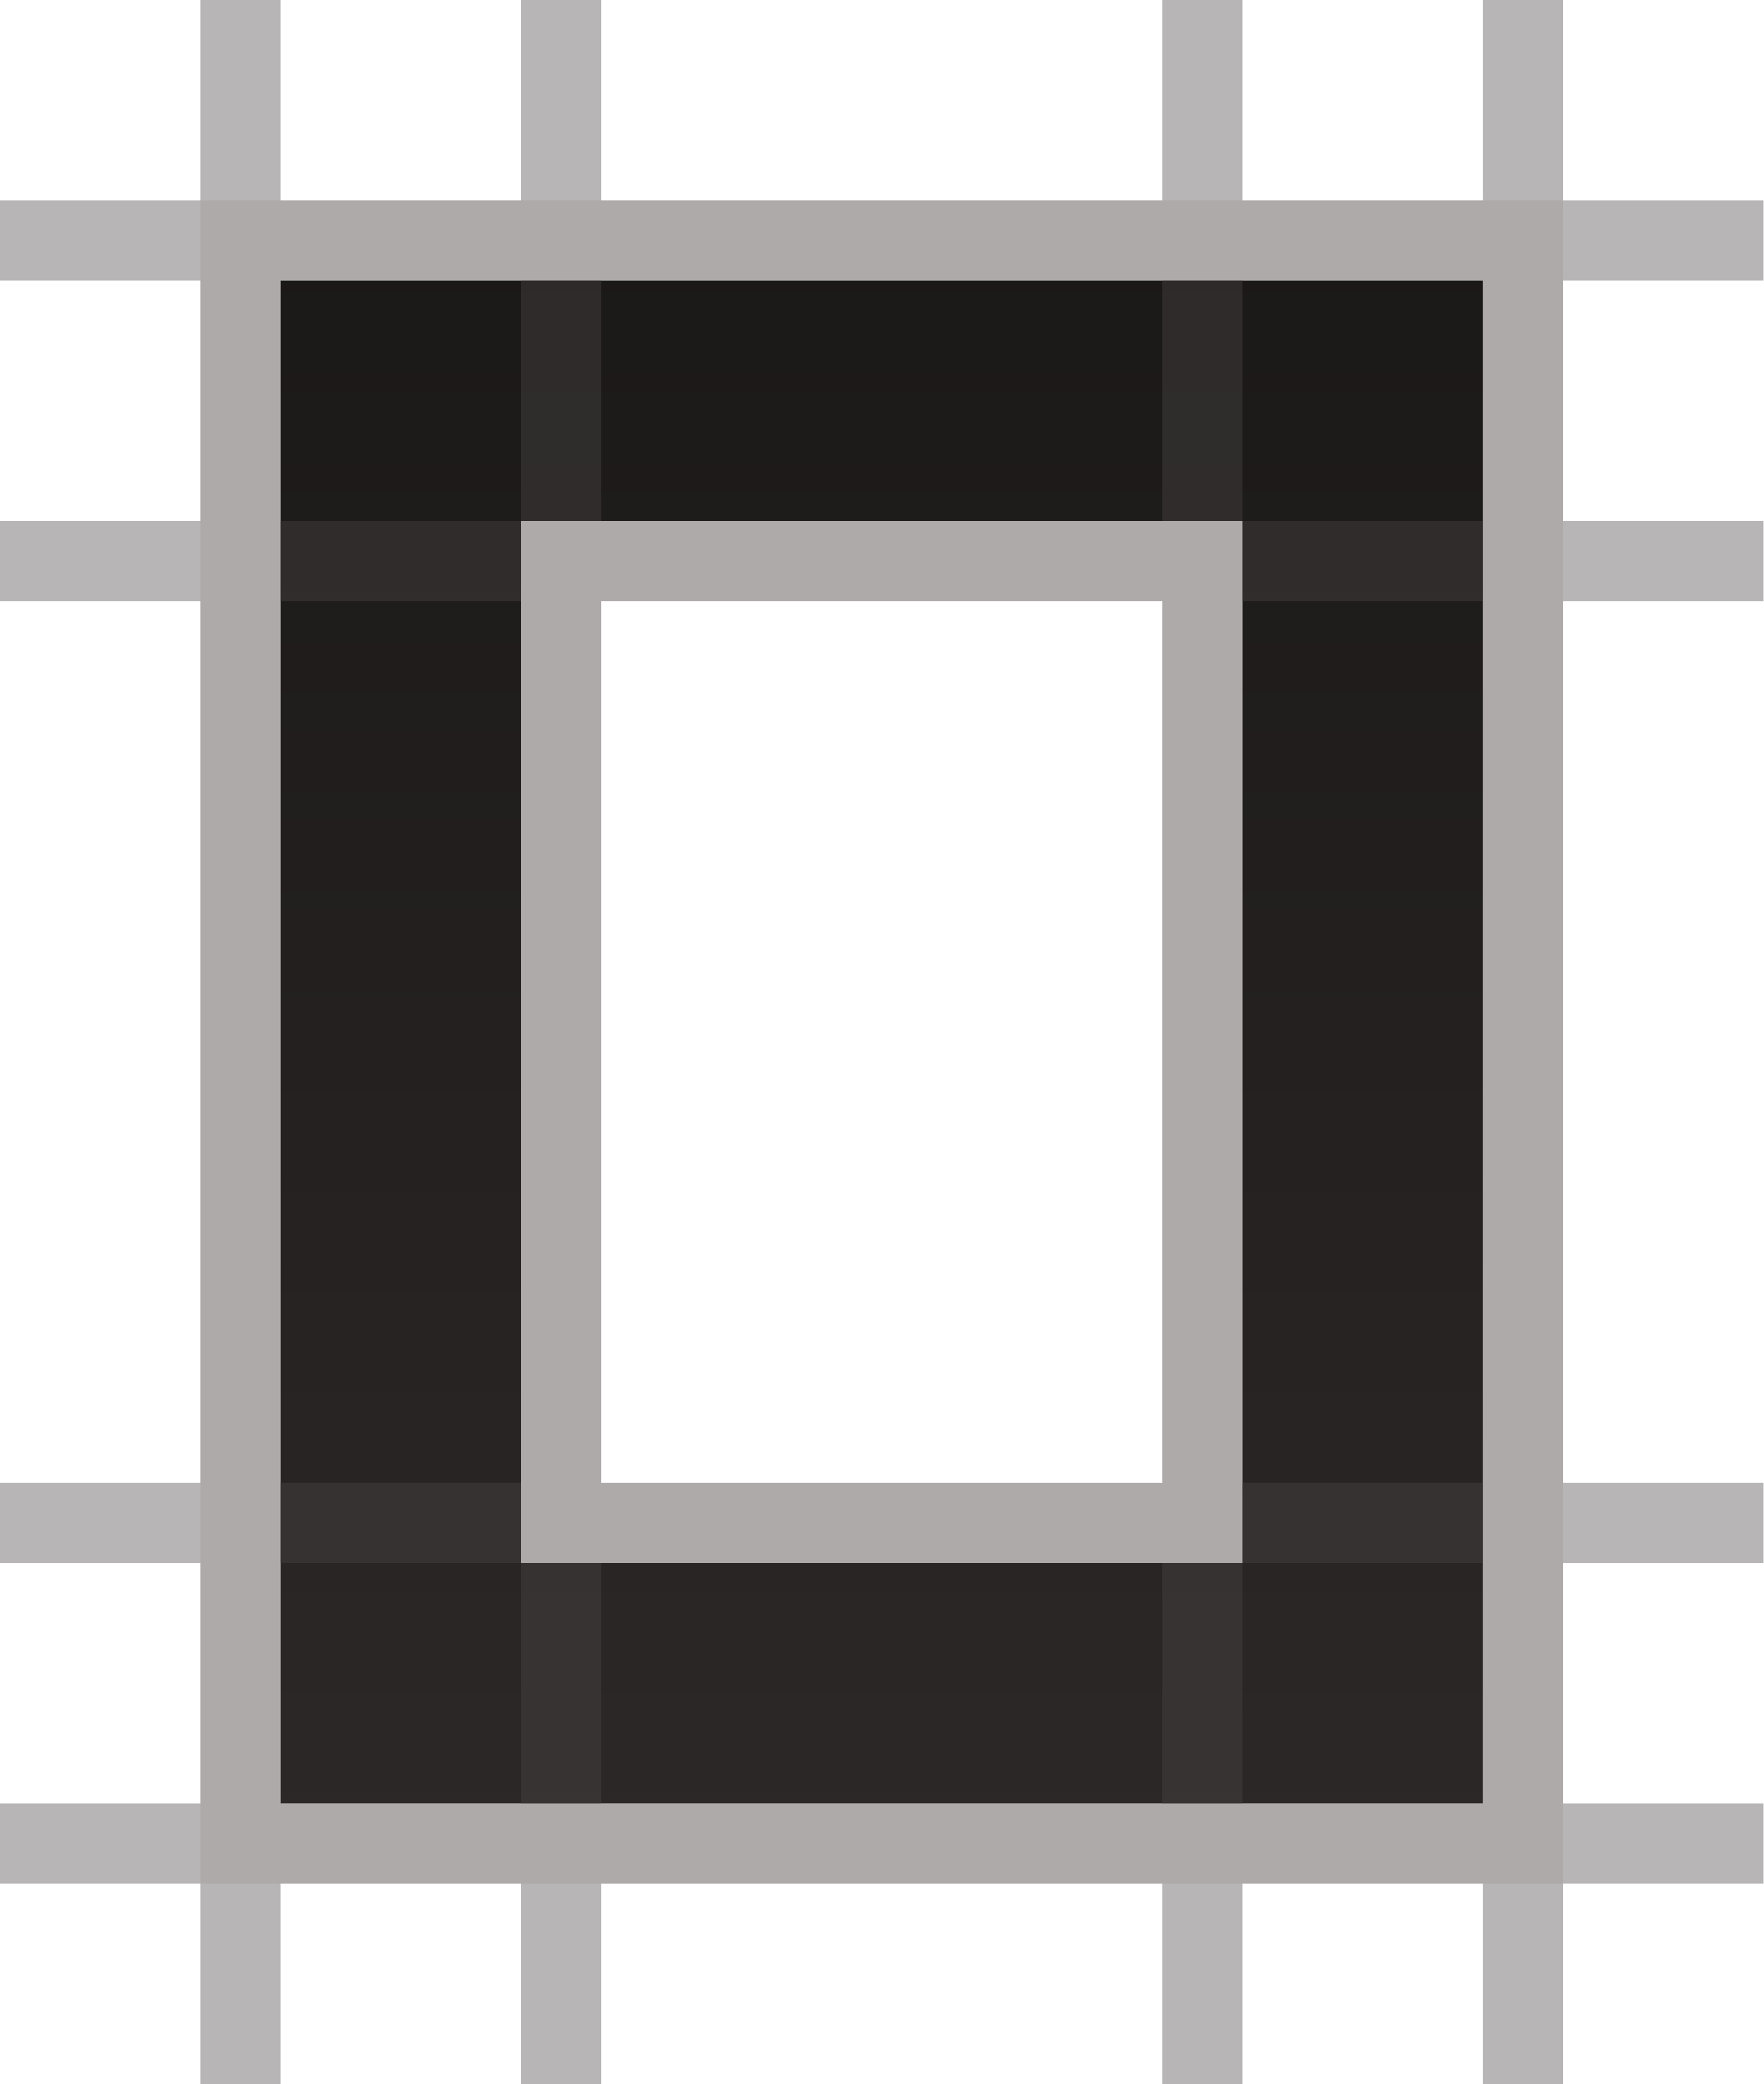
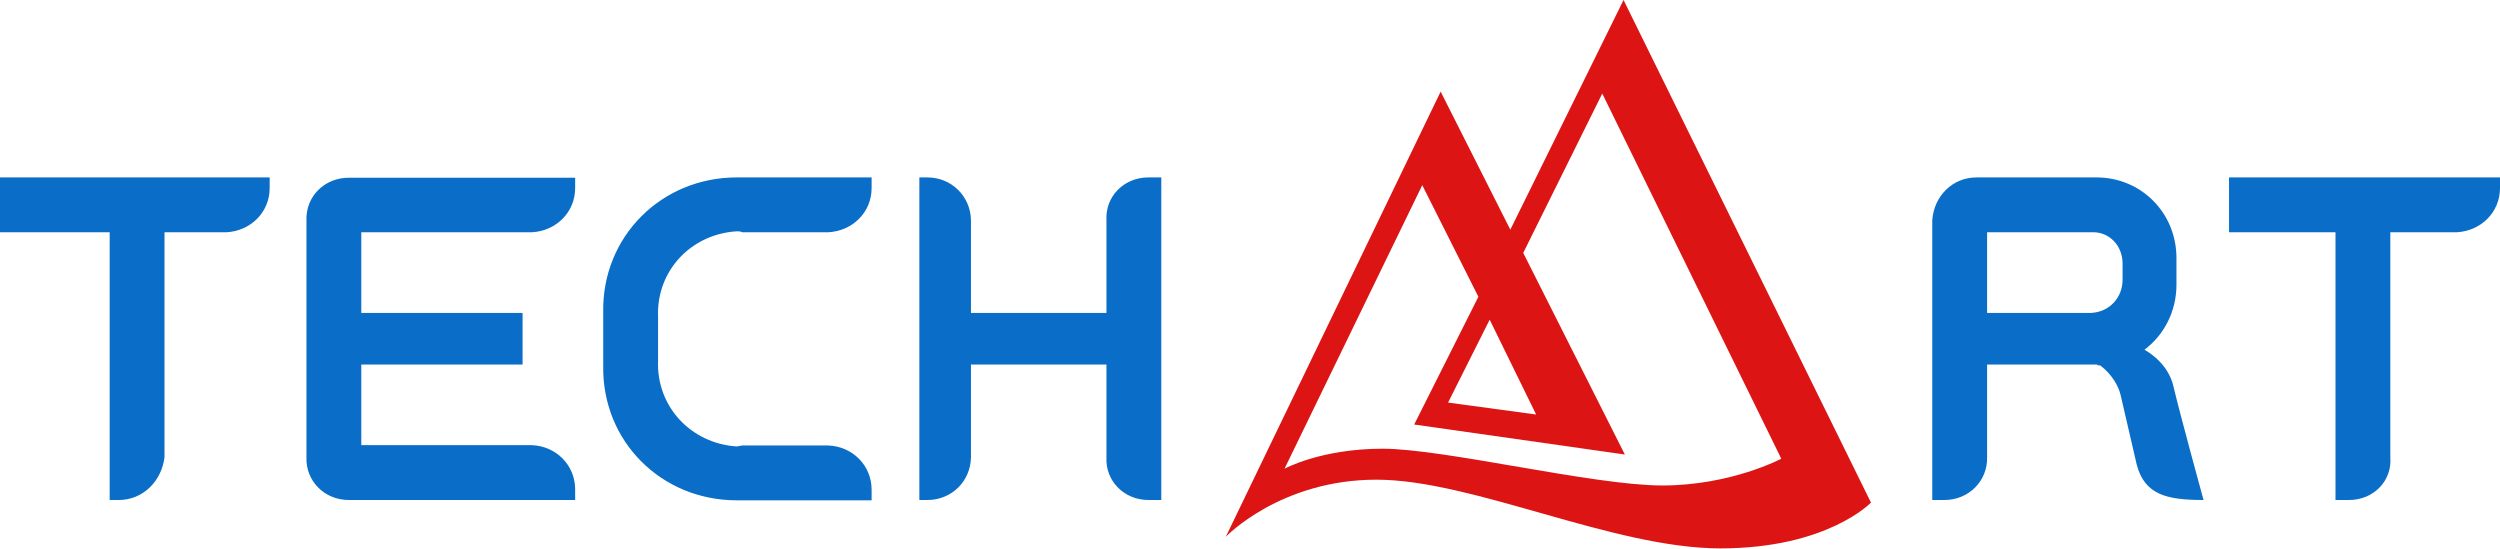
- <svg xmlns="http://www.w3.org/2000/svg" width="22" height="26" viewBox="0 0 22 26" fill="none">
-   <path d="M15 7H7V19H15V7ZM19 23H3V3H19V23Z" fill="url(#paint0_linear_1311_94922)" stroke="#F1ECEC" />
-   <path d="M3 0V26M19 0V26M15 0V26M7 0V26M0 3H22M0 7H22M0 19H22M0 23H22" stroke="#4B4646" stroke-opacity="0.4" />
-   <defs>
-     <linearGradient id="paint0_linear_1311_94922" x1="11" y1="3" x2="11" y2="23" gradientUnits="userSpaceOnUse">
-       <stop stop-color="#1B1818" />
-       <stop offset="1" stop-color="#2D2828" />
-     </linearGradient>
-   </defs>
+ <svg xmlns="http://www.w3.org/2000/svg" id="_图层_1" data-name="图层 1" viewBox="0 0 775 170">
+   <style>.w-1{fill:#0a6ec8}.w-2{fill:#dc1414}</style>
+   <path class="w-1" d="m683.1,155c-11.4,0-18.2-1.6-20.7-10.9,0,0-3.8-16.4-5-21.6-.6-2.6-2.5-6.3-6.3-9.2-.4,0-.7,0-1.1-.3h-34v28.7c.2,7.5-5.8,13.3-13.2,13.3h-3.8v-86.7c.5-7.5,6.3-13.3,13.7-13.3h37.2c13.9,0,24.8,11,24.8,25v8.3c0,8.3-3.9,15.6-9.9,20.1,4.9,2.9,8,7,9,11.5,2.1,8.9,9.3,35.1,9.3,35.1ZM83.6,55v3.3c0,7.5-5.9,13.3-13.4,13.7h-19.2v69.7c-.9,7.5-6.7,13.3-14.2,13.3h-2.8v-83H0v-17h83.6Zm94.7,0v3.3c0,7.5-5.9,13.3-13.4,13.7h-52.9v25h50v16h-50v25h52.9c7.5.3,13.4,6.2,13.4,13.7v3.3h-70.2c-7.5,0-13.4-5.9-13.1-13.3v-73.3c-.3-7.5,5.6-13.3,13.1-13.3h70.2v-.1Zm25.7,56.7c-.6,14.4,10.3,25.8,24.4,26.7l1.7-.3h26.7c7.5.3,13.4,6.2,13.4,13.7v3.3h-41.8c-23.4,0-41.8-18.3-41.4-41.7v-16.7c-.4-23.3,18-41.7,41.4-41.7h41.8v3.3c0,7.5-5.9,13.3-13.4,13.7h-26.7c-.6-.3-1.1-.3-1.6-.3-14.2.8-25.1,12.2-24.5,26.6v13.4h0Zm81,43.3V55h2.5c7.5,0,13.4,5.9,13.5,13.3v28.7h42v-28.7c-.4-7.5,5.5-13.3,13-13.3h4v100h-4c-7.5,0-13.4-5.9-13-13.3v-28.7h-42v28.7c-.1,7.5-6,13.3-13.5,13.3h-2.5Zm456-83v69.7c.6,7.5-5.3,13.3-12.8,13.3h-4.2v-83h-33v-17h84v3.3c0,7.5-5.9,13.3-13.4,13.7h-20.6Zm-92.7,25c5.6-.3,9.7-4.7,9.7-10.3v-5c0-5.6-4.2-10-9.7-9.7h-32.3v25h32.3Z" />
+   <path class="w-2" d="m533.3,170c33.2,0,46.7-14.2,46.7-14.2L503.3,0l-35.1,71.2-21.6-42.8-66.6,138s16.9-17.7,46.7-17.7,73.4,21.3,106.6,21.3Zm-92.4-112.6l17.4,34.6-19.9,39.6,65.3,9.3-31.5-62.5,24.5-49.4,55.5,113.2s-15.6,8.3-36.9,8.3-67.6-11.4-86.7-11.4-30.4,6.2-30.4,6.2l42.7-87.9Zm35.3,71.1l-27.3-3.7,12.9-25.7,14.4,29.4Z" />
</svg>
